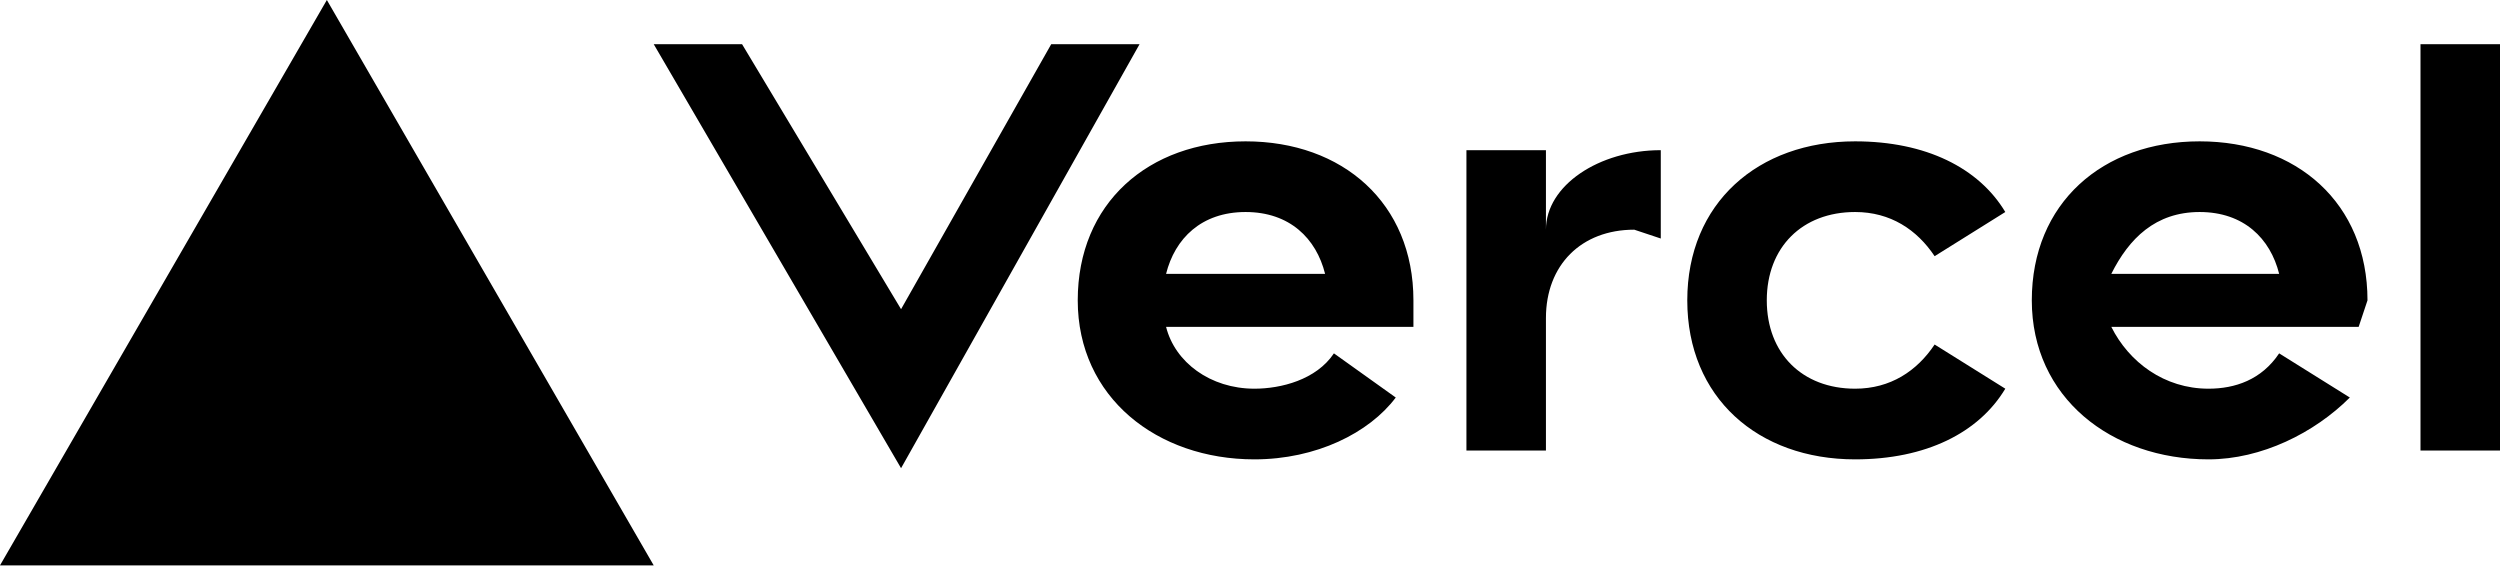
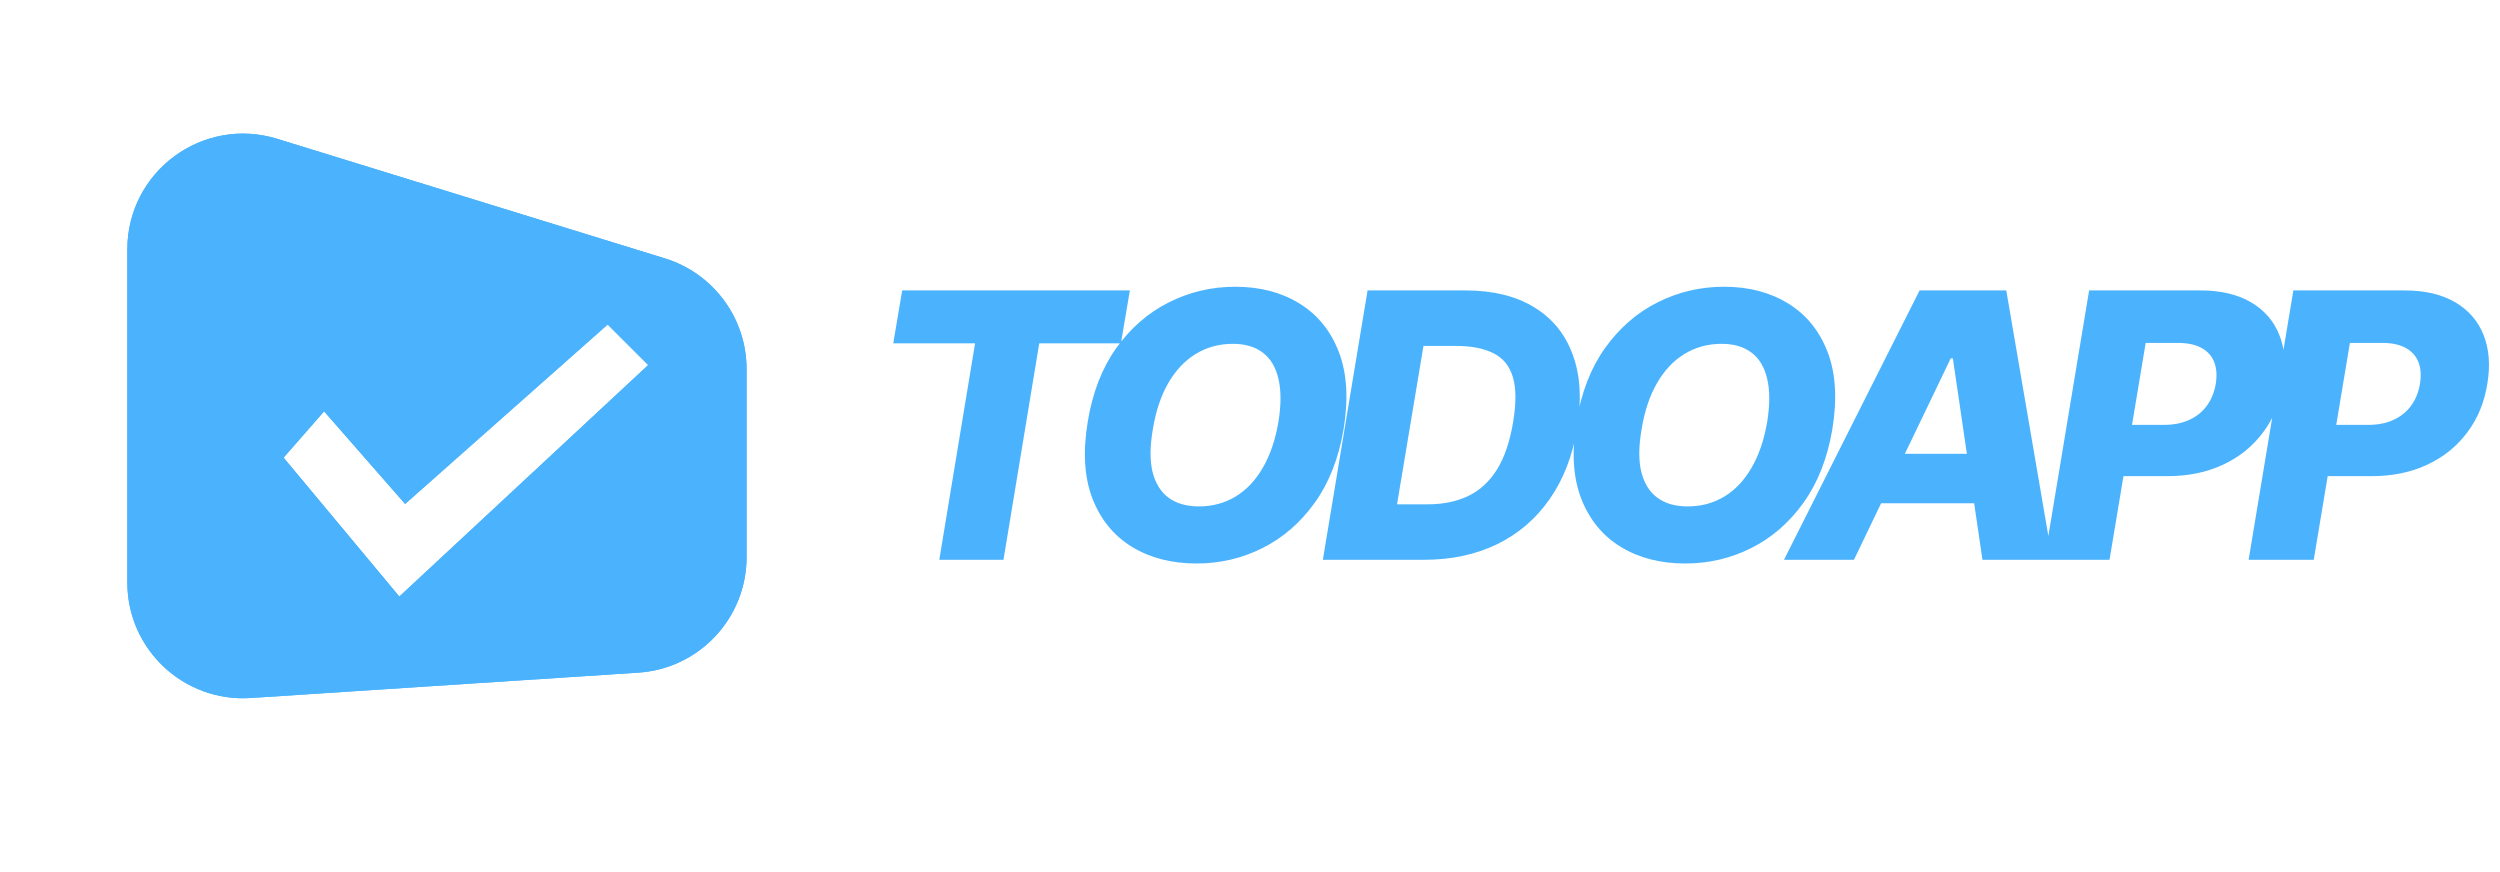
- <svg xmlns="http://www.w3.org/2000/svg" fill="none" viewBox="0 0 283 64">
-   <path fill="black" d="M141 16c-11 0-19 7-19 18s9 18 20 18c7 0 13-3 16-7l-7-5c-2 3-6 4-9 4-5 0-9-3-10-7h28v-3c0-11-8-18-19-18zm-9 15c1-4 4-7 9-7s8 3 9 7h-18zm117-15c-11 0-19 7-19 18s9 18 20 18c6 0 12-3 16-7l-8-5c-2 3-5 4-8 4-5 0-9-3-11-7h28l1-3c0-11-8-18-19-18zm-10 15c2-4 5-7 10-7s8 3 9 7h-19zm-39 3c0 6 4 10 10 10 4 0 7-2 9-5l8 5c-3 5-9 8-17 8-11 0-19-7-19-18s8-18 19-18c8 0 14 3 17 8l-8 5c-2-3-5-5-9-5-6 0-10 4-10 10zm83-29v46h-9V5h9zM37 0l37 64H0L37 0zm92 5-27 48L74 5h10l18 30 17-30h10zm59 12v10l-3-1c-6 0-10 4-10 10v15h-9V17h9v9c0-5 6-9 13-9z" />
+ <svg xmlns="http://www.w3.org/2000/svg" width="284" height="99" viewBox="0 0 284 99" fill="none">
+   <path fill-rule="evenodd" clip-rule="evenodd" d="M14.464 28.335C14.464 19.484 23.031 13.161 31.488 15.77L75.538 29.355C81.051 31.055 84.811 36.151 84.811 41.92V63.29C84.811 70.219 79.435 75.959 72.521 76.411L28.471 79.293C20.888 79.789 14.464 73.772 14.464 66.172V28.335ZM45.364 67.767L32.215 51.988L36.817 46.728L46.022 57.248L69.032 36.867L73.635 41.469L45.364 67.767Z" fill="#4BB3FD" />
+   <path d="M30.731 50.689L29.621 51.957L30.7 53.251L43.849 69.03L45.182 70.63L46.708 69.211L74.978 42.913L76.475 41.52L75.029 40.074L70.427 35.472L69.115 34.159L67.725 35.39L46.199 54.456L38.302 45.43L36.817 43.733L35.333 45.43L30.731 50.689ZM30.907 17.654L74.956 31.24C79.642 32.685 82.839 37.016 82.839 41.92V63.29C82.839 69.18 78.269 74.059 72.392 74.443L28.343 77.325C21.896 77.747 16.436 72.632 16.436 66.172V28.335C16.436 20.812 23.718 15.437 30.907 17.654Z" stroke="#4BB3FD" stroke-width="3.945" />
+   <path d="M101.474 38.999L102.49 32.993H128.354L127.338 38.999H118.059L113.995 63.594H106.703L110.768 38.999H101.474ZM152.63 48.772C152.072 52.069 150.977 54.853 149.343 57.124C147.719 59.386 145.742 61.099 143.411 62.264C141.09 63.43 138.595 64.013 135.925 64.013C133.106 64.013 130.665 63.385 128.603 62.13C126.541 60.875 125.042 59.047 124.106 56.646C123.179 54.245 123 51.332 123.568 47.905C124.106 44.608 125.186 41.819 126.81 39.537C128.444 37.256 130.431 35.528 132.772 34.352C135.123 33.167 137.643 32.574 140.333 32.574C143.132 32.574 145.558 33.207 147.61 34.472C149.672 35.737 151.166 37.575 152.092 39.986C153.019 42.396 153.198 45.325 152.63 48.772ZM145.234 47.905C145.543 45.983 145.543 44.364 145.234 43.049C144.935 41.734 144.347 40.743 143.471 40.075C142.594 39.398 141.453 39.059 140.049 39.059C138.495 39.059 137.09 39.443 135.835 40.21C134.59 40.967 133.549 42.073 132.712 43.527C131.876 44.971 131.293 46.72 130.964 48.772C130.625 50.714 130.615 52.333 130.934 53.628C131.263 54.923 131.876 55.899 132.772 56.556C133.669 57.204 134.809 57.528 136.194 57.528C137.738 57.528 139.127 57.154 140.363 56.407C141.598 55.66 142.629 54.569 143.456 53.135C144.292 51.7 144.885 49.957 145.234 47.905ZM161.751 63.594H150.275L155.356 32.993H166.488C169.596 32.993 172.185 33.625 174.257 34.89C176.339 36.145 177.809 37.949 178.665 40.3C179.532 42.64 179.696 45.43 179.158 48.667C178.641 51.795 177.6 54.475 176.036 56.706C174.482 58.937 172.489 60.646 170.059 61.831C167.628 63.007 164.859 63.594 161.751 63.594ZM158.703 57.289H162.214C163.927 57.289 165.442 56.98 166.757 56.362C168.081 55.735 169.177 54.734 170.044 53.359C170.91 51.974 171.528 50.156 171.897 47.905C172.255 45.753 172.24 44.055 171.852 42.81C171.473 41.555 170.736 40.658 169.64 40.12C168.555 39.572 167.135 39.298 165.382 39.298H161.706L158.703 57.289ZM208.152 48.772C207.594 52.069 206.499 54.853 204.865 57.124C203.241 59.386 201.264 61.099 198.933 62.264C196.612 63.43 194.117 64.013 191.447 64.013C188.628 64.013 186.187 63.385 184.125 62.13C182.063 60.875 180.564 59.047 179.628 56.646C178.701 54.245 178.522 51.332 179.09 47.905C179.628 44.608 180.708 41.819 182.332 39.537C183.966 37.256 185.953 35.528 188.294 34.352C190.645 33.167 193.165 32.574 195.855 32.574C198.654 32.574 201.08 33.207 203.132 34.472C205.194 35.737 206.688 37.575 207.614 39.986C208.541 42.396 208.72 45.325 208.152 48.772ZM200.756 47.905C201.065 45.983 201.065 44.364 200.756 43.049C200.457 41.734 199.869 40.743 198.993 40.075C198.116 39.398 196.976 39.059 195.571 39.059C194.017 39.059 192.612 39.443 191.357 40.21C190.112 40.967 189.071 42.073 188.234 43.527C187.398 44.971 186.815 46.72 186.486 48.772C186.147 50.714 186.137 52.333 186.456 53.628C186.785 54.923 187.398 55.899 188.294 56.556C189.191 57.204 190.331 57.528 191.716 57.528C193.26 57.528 194.65 57.154 195.885 56.407C197.12 55.66 198.151 54.569 198.978 53.135C199.815 51.7 200.407 49.957 200.756 47.905ZM210.609 63.594H202.66L218.065 32.993H227.912L233.156 63.594H225.207L221.845 40.703H221.606L210.609 63.594ZM211.565 51.551H228.181L227.224 57.169H210.609L211.565 51.551ZM232.243 63.594L237.324 32.993H249.965C252.256 32.993 254.164 33.436 255.688 34.323C257.212 35.209 258.293 36.449 258.93 38.043C259.568 39.637 259.712 41.485 259.363 43.587C259.025 45.709 258.263 47.556 257.077 49.13C255.902 50.704 254.388 51.925 252.535 52.791C250.682 53.658 248.575 54.091 246.214 54.091H238.429L239.401 48.264H245.826C246.952 48.264 247.923 48.069 248.74 47.681C249.566 47.292 250.229 46.749 250.727 46.052C251.225 45.355 251.554 44.533 251.713 43.587C251.862 42.64 251.803 41.824 251.534 41.136C251.265 40.439 250.782 39.901 250.084 39.523C249.397 39.144 248.501 38.955 247.395 38.955H243.749L239.64 63.594H232.243ZM255.443 63.594L260.524 32.993H273.165C275.456 32.993 277.363 33.436 278.888 34.323C280.412 35.209 281.493 36.449 282.13 38.043C282.768 39.637 282.912 41.485 282.563 43.587C282.225 45.709 281.463 47.556 280.277 49.13C279.102 50.704 277.588 51.925 275.735 52.791C273.882 53.658 271.775 54.091 269.414 54.091H261.629L262.601 48.264H269.026C270.151 48.264 271.123 48.069 271.939 47.681C272.766 47.292 273.429 46.749 273.927 46.052C274.425 45.355 274.754 44.533 274.913 43.587C275.062 42.64 275.003 41.824 274.734 41.136C274.465 40.439 273.982 39.901 273.284 39.523C272.597 39.144 271.7 38.955 270.595 38.955H266.949L262.84 63.594H255.443Z" fill="#4BB3FD" />
</svg>
